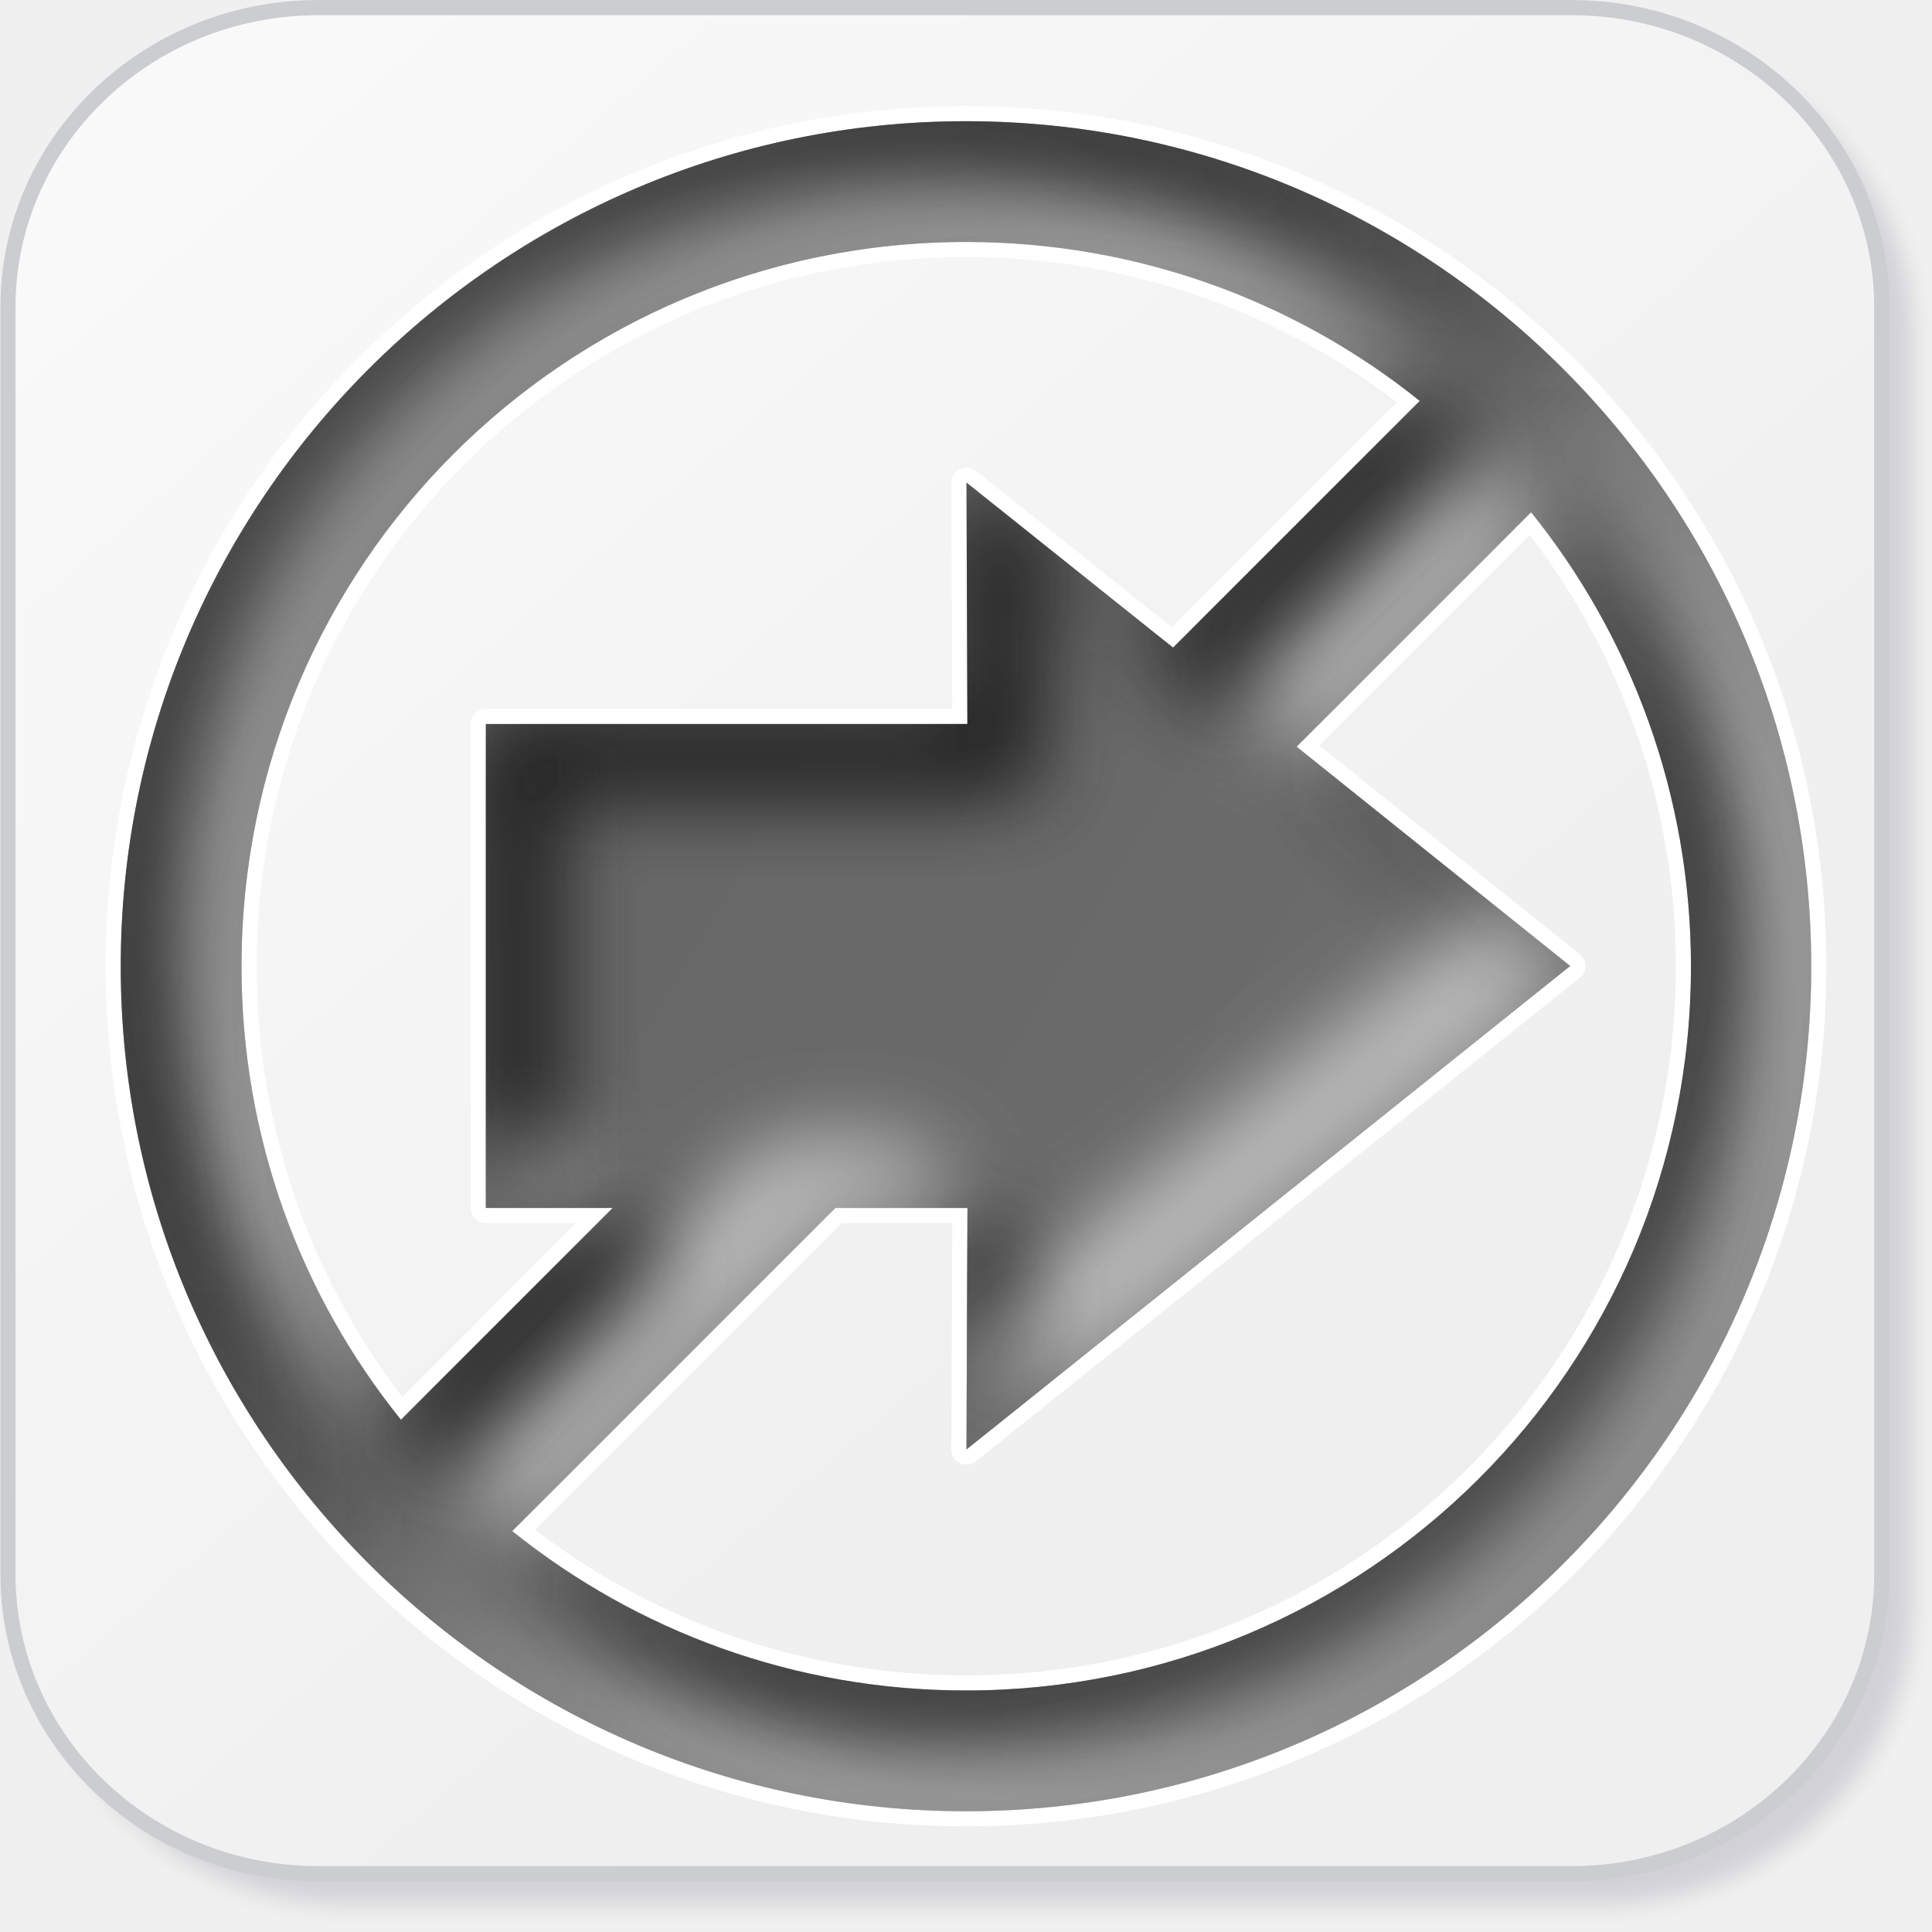
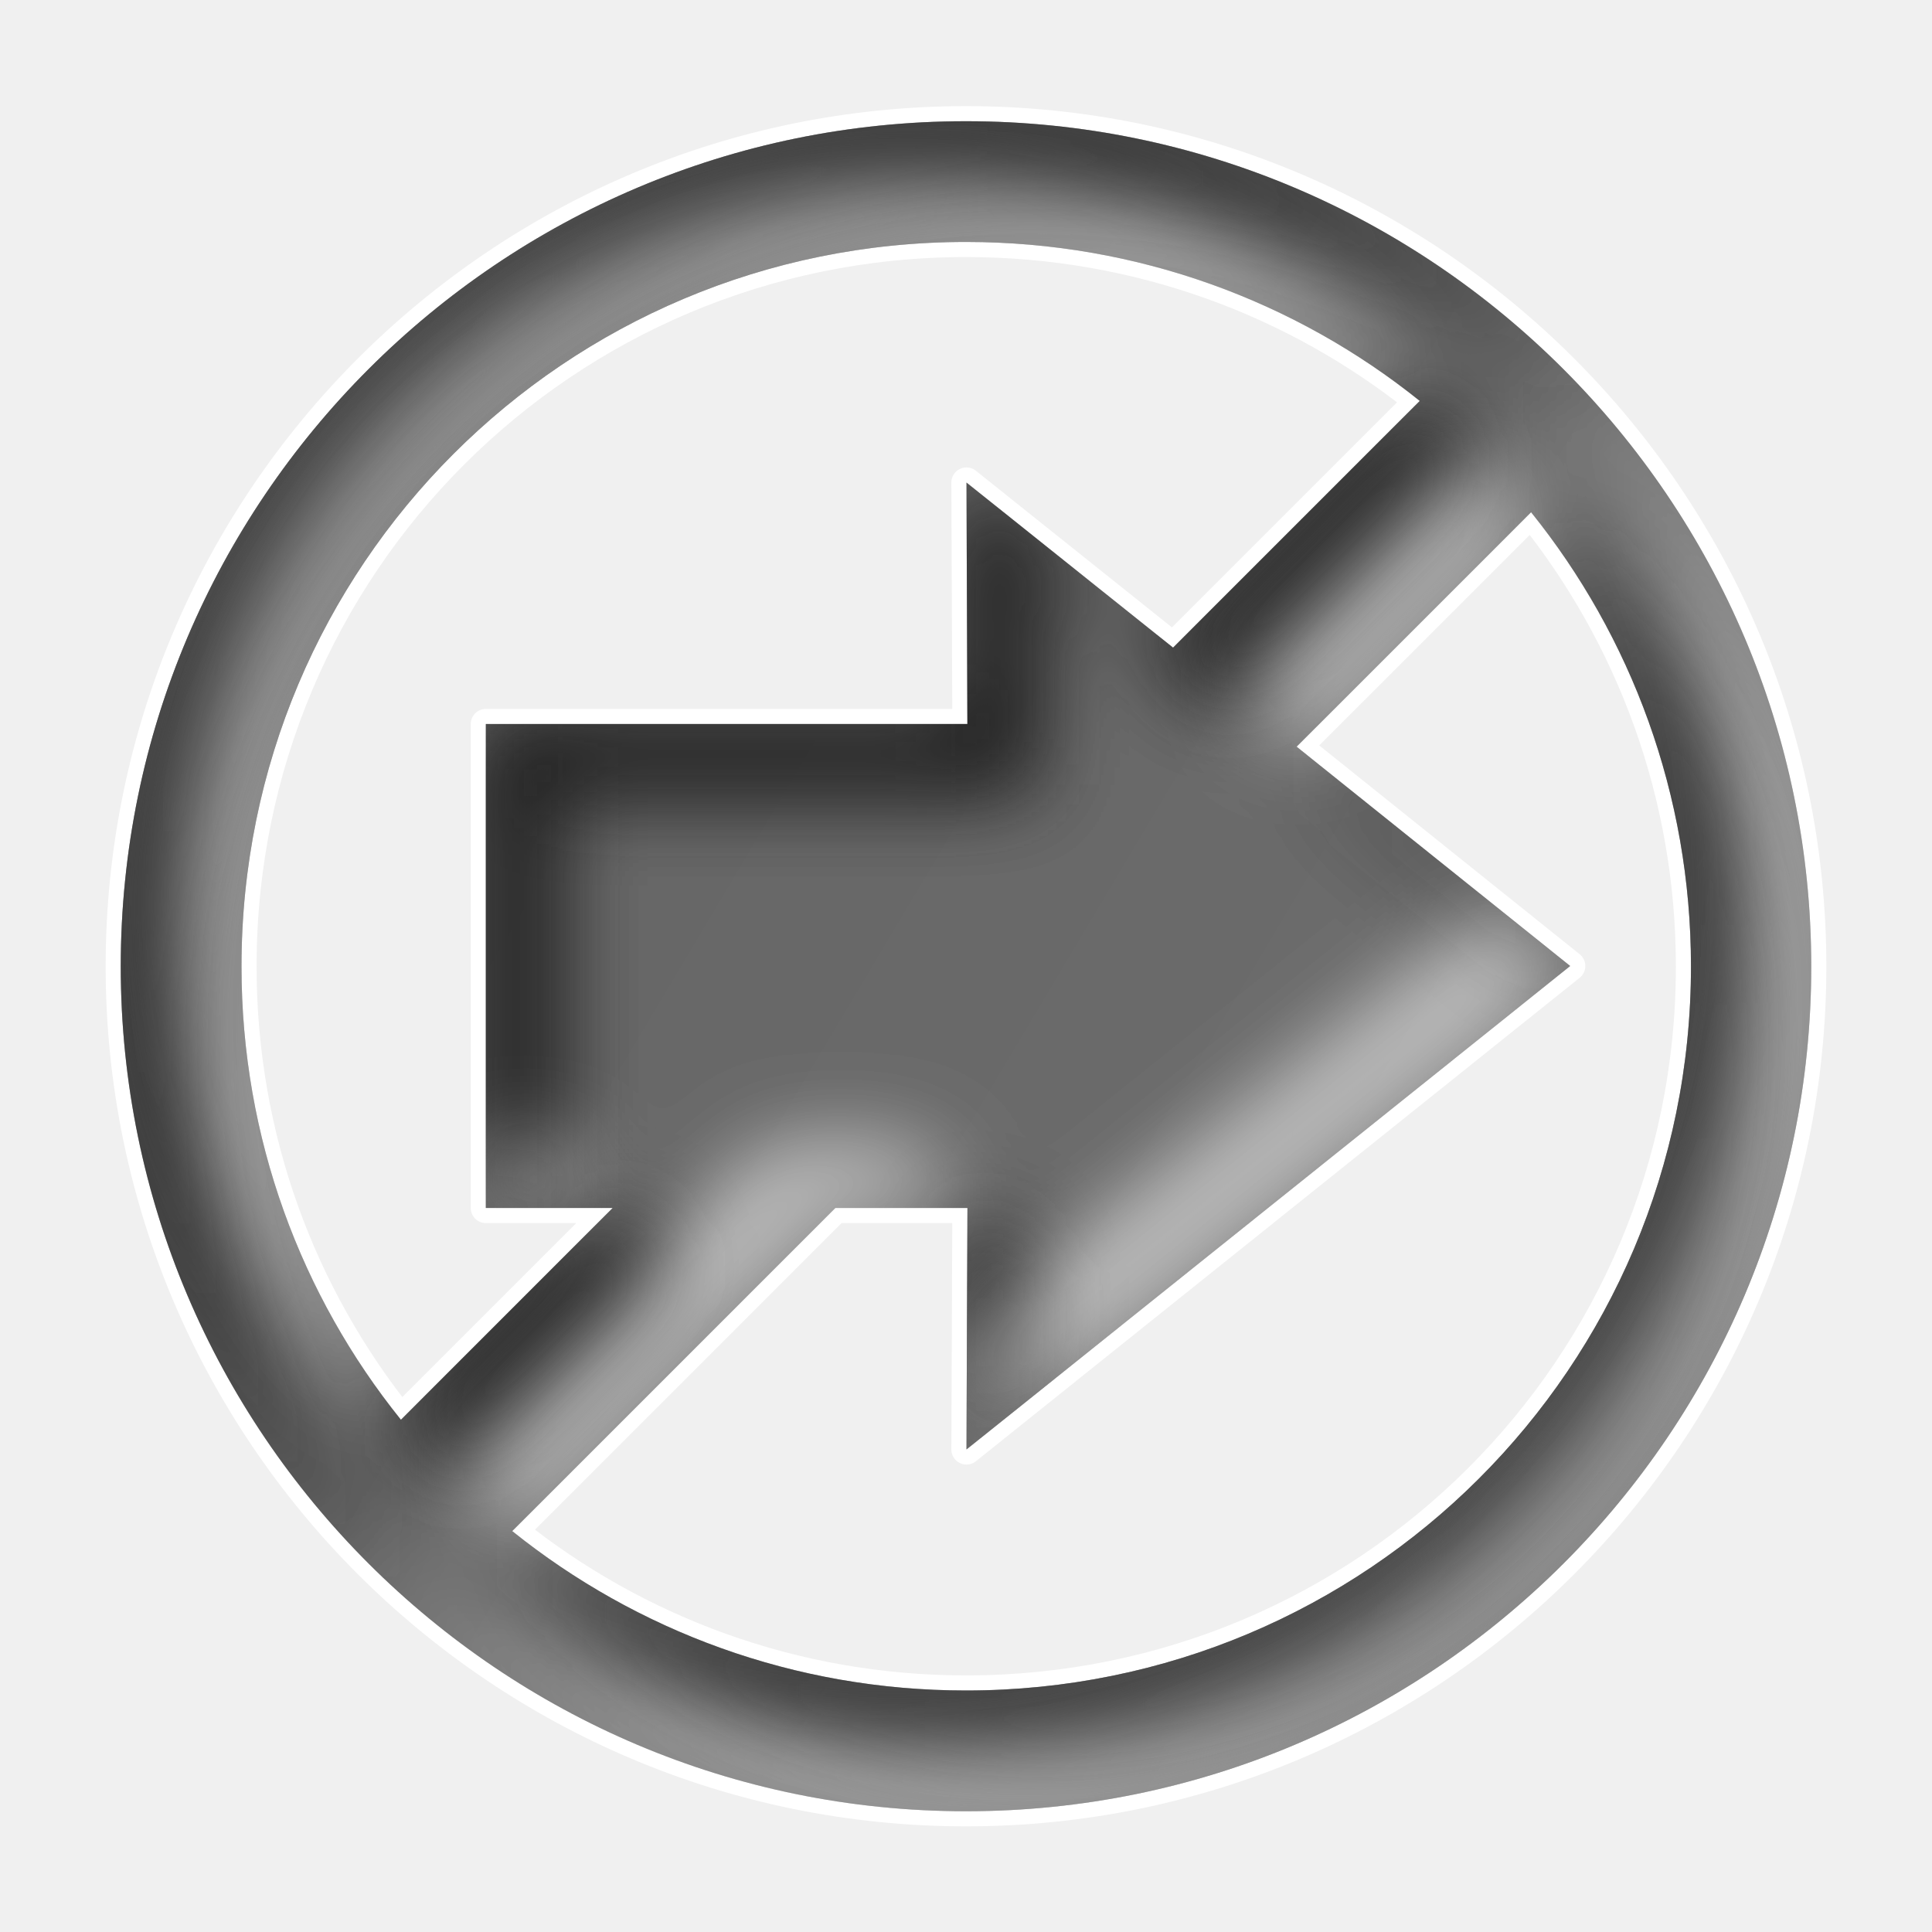
<svg xmlns="http://www.w3.org/2000/svg" xmlns:xlink="http://www.w3.org/1999/xlink" width="128" height="128" id="svg2" version="1.1">
  <defs id="defs4">
    <linearGradient id="linearGradient3843">
      <stop style="stop-color:#f9f9fa;stop-opacity:1;" offset="0" id="stop3845" />
      <stop style="stop-color:#efeff0;stop-opacity:1;" offset="1" id="stop3847" />
    </linearGradient>
    <filter id="filter3784">
      <feGaussianBlur stdDeviation="0.741" id="feGaussianBlur3786" />
    </filter>
    <filter id="filter3835" x="-0.119" width="1.238" y="-0.119" height="1.237">
      <feGaussianBlur stdDeviation="5.944" id="feGaussianBlur3837" />
    </filter>
    <filter id="filter3839">
      <feGaussianBlur stdDeviation="4.512" id="feGaussianBlur3841" />
    </filter>
    <linearGradient xlink:href="#linearGradient3843" id="linearGradient3849" x1="14.268" y1="932.537" x2="86.411" y2="1016.109" gradientUnits="userSpaceOnUse" gradientTransform="matrix(1.006091,0,0,1.001918,-0.7124,-2.03251)" />
    <mask maskUnits="userSpaceOnUse" id="mask3859">
      <rect ry="19.797" rx="20.428" y="925.126" x="1.232" height="123.393" width="123.393" id="rect3861" style="color:#000000;fill:#ffffff;fill-opacity:1;stroke:none;stroke-width:0.964;marker:none;visibility:visible;display:inline;overflow:visible;enable-background:accumulate" />
    </mask>
    <linearGradient xlink:href="#linearGradient3834-0-7-118-6-4-8-2-6" id="linearGradient3846-7" gradientUnits="userSpaceOnUse" gradientTransform="matrix(0.06787012,-0.09026143,0.06144434,0.08171569,-195.7885,31.01834)" x1="1626.002" y1="1525.069" x2="1829.22" y2="3109.926" />
    <linearGradient id="linearGradient3834-0-7-118-6-4-8-2-6">
      <stop style="stop-color:#626262;stop-opacity:1;" offset="0" id="stop3836-1-1-88-7-5-5-6-4" />
      <stop style="stop-color:#707070;stop-opacity:1;" offset="1" id="stop3838-0-6-22-3-8-6-6-4" />
    </linearGradient>
-     <filter color-interpolation-filters="sRGB" id="filter3822-2-7-6-8-3-1-3">
-       <feGaussianBlur stdDeviation="2.861" id="feGaussianBlur3824-4-8-9-4-4-7-8" />
-     </filter>
    <filter color-interpolation-filters="sRGB" id="filter3822-9-6-4-3-9-8-7-3">
      <feGaussianBlur stdDeviation="2.861" id="feGaussianBlur3824-5-7-3-1-6-2-3-1" />
    </filter>
    <filter color-interpolation-filters="sRGB" id="filter3822-2-7-6-8-3-1-3-8">
      <feGaussianBlur stdDeviation="2.861" id="feGaussianBlur3824-4-8-9-4-4-7-8-8" />
    </filter>
    <mask maskUnits="userSpaceOnUse" id="mask3894">
      <path id="path3896" d="m 64,8.031 c -30.882,0 -56,25.127 -56,56 C 8,94.904 33.118,120 64,120 c 30.882,0 56,-25.096 56,-55.969 0,-30.873 -25.118,-56 -56,-56 z m 0,8 c 11.386,0 21.837,3.934 30.062,10.531 l -16.344,16.344 -13.688,-10.938 0.062,16 -31.906,0 0,32.062 8.406,0 L 26.562,94.062 C 19.959,85.847 16,75.421 16,64.031 c 0,-26.55 21.442,-48 48,-48 z m 37.438,17.906 c 6.621,8.225 10.594,18.694 10.594,30.094 C 112.031,90.581 90.558,112 64,112 52.605,112 42.159,108.037 33.938,101.438 l 21.406,-21.406 8.75,0 -0.062,16 40,-32.031 -18.125,-14.531 15.531,-15.531 z" style="font-size:medium;font-style:normal;font-variant:normal;font-weight:normal;font-stretch:normal;text-indent:0;text-align:start;text-decoration:none;line-height:normal;letter-spacing:normal;word-spacing:normal;text-transform:none;direction:ltr;block-progression:tb;writing-mode:lr-tb;text-anchor:start;baseline-shift:baseline;color:#000000;fill:#ffffff;fill-opacity:1;fill-rule:nonzero;stroke:none;stroke-width:9.363;marker:none;visibility:visible;display:inline;overflow:visible;enable-background:accumulate;font-family:Sans;-inkscape-font-specification:Sans" />
    </mask>
  </defs>
-   <g id="layer1" transform="translate(0,-924.3622)" style="display:inline">
-     <rect ry="19.797" rx="20.428" y="927.126" x="3.232" height="123.393" width="123.393" id="rect3766" style="color:#000000;fill:#252628;fill-opacity:0.129;stroke:none;stroke-width:0.964;marker:none;visibility:visible;display:inline;overflow:visible;filter:url(#filter3784);enable-background:accumulate" transform="matrix(1.006091,0,0,1.001918,-0.7124,-2.03251)" />
-     <rect style="color:#000000;fill:url(#linearGradient3849);fill-opacity:1;stroke:none;stroke-width:0.964;marker:none;visibility:visible;display:inline;overflow:visible;enable-background:accumulate" id="rect2985" width="124.145" height="123.63" x="0.527" y="924.868" rx="20.552" ry="19.835" />
+   <g id="layer1" transform="translate(0,-924.3622)" style="display:none">
+     <rect ry="19.797" rx="20.428" y="927.126" x="3.232" height="123.393" width="123.393" id="rect3766" style="color:#000000;display:inline;overflow:visible;visibility:visible;fill:#252628;fill-opacity:0.129;stroke:none;stroke-width:0.964;marker:none;filter:url(#filter3784);enable-background:accumulate" transform="matrix(1.006091,0,0,1.001918,-0.7124,-2.03251)" />
+     <rect style="color:#000000;display:inline;overflow:visible;visibility:visible;fill:url(#linearGradient3849);fill-opacity:1;stroke:none;stroke-width:0.964;marker:none;enable-background:accumulate" id="rect2985" width="124.145" height="123.63" x="0.527" y="924.868" rx="20.552" ry="19.835" />
    <g id="g3853" mask="url(#mask3859)" transform="matrix(1.006091,0,0,1.001918,-0.7124,-2.03251)">
-       <path id="rect3788" transform="translate(0,924.3622)" d="m 111.312,2 c 1.064,2.397 2.031,5.05 1.656,7.812 l -10,73.812 c -1.472,10.868 -9.195,18.236 -20.406,19.781 l -72.531,10 C 7.534,113.751 5.1,112.934 2.875,112.125 c 0.771,1.763 1.762,3.389 3,4.844 0.011,0.01 0.02,0.022 0.031,0.031 3.624,3.201 8.436,5.156 13.75,5.156 l 82.531,0 c 11.317,0 20.438,-8.814 20.438,-19.781 l 0,-83.812 c 0,-4.877 -1.81,-9.314 -4.812,-12.75 C 115.93,4.182 113.729,2.867 111.312,2 z" style="color:#000000;fill:#c9c9cf;fill-opacity:0.254;stroke:none;stroke-width:0.964;marker:none;visibility:visible;display:inline;overflow:visible;filter:url(#filter3835);enable-background:accumulate" />
-       <path id="rect3796" transform="translate(0,924.3622)" d="m 23.656,2.75 c -11.317,0 -20.438,8.845 -20.438,19.812 l 0,83.812 c 0,4.851 1.778,9.26 4.75,12.688 1.85,1.618 4,2.904 6.375,3.781 -0.721,-2.023 -1.488,-4.234 -1.125,-6.469 l 12,-73.812 C 26.979,31.737 34.451,24.339 45.656,22.75 l 70.531,-10 c 2.556,-0.362 5.046,0.494 7.312,1.344 -0.824,-2.322 -2.061,-4.444 -3.656,-6.281 -0.028,-0.025 -0.066,-0.038 -0.094,-0.062 -3.603,-3.111 -8.34,-5 -13.562,-5 z" style="color:#000000;fill:#ffffff;fill-opacity:1;stroke:none;stroke-width:0.964;marker:none;visibility:visible;display:inline;overflow:visible;filter:url(#filter3839);enable-background:accumulate" />
+       <path id="rect3788" transform="translate(0,924.3622)" d="m 111.312,2 c 1.064,2.397 2.031,5.05 1.656,7.812 l -10,73.812 c -1.472,10.868 -9.195,18.236 -20.406,19.781 l -72.531,10 C 7.534,113.751 5.1,112.934 2.875,112.125 c 0.771,1.763 1.762,3.389 3,4.844 0.011,0.01 0.02,0.022 0.031,0.031 3.624,3.201 8.436,5.156 13.75,5.156 l 82.531,0 c 11.317,0 20.438,-8.814 20.438,-19.781 l 0,-83.812 c 0,-4.877 -1.81,-9.314 -4.812,-12.75 C 115.93,4.182 113.729,2.867 111.312,2 Z" style="color:#000000;display:inline;overflow:visible;visibility:visible;fill:#c9c9cf;fill-opacity:0.254;stroke:none;stroke-width:0.964;marker:none;filter:url(#filter3835);enable-background:accumulate" />
+       <path id="rect3796" transform="translate(0,924.3622)" d="m 23.656,2.75 c -11.317,0 -20.438,8.845 -20.438,19.812 l 0,83.812 c 0,4.851 1.778,9.26 4.75,12.688 1.85,1.618 4,2.904 6.375,3.781 -0.721,-2.023 -1.488,-4.234 -1.125,-6.469 l 12,-73.812 C 26.979,31.737 34.451,24.339 45.656,22.75 l 70.531,-10 c 2.556,-0.362 5.046,0.494 7.312,1.344 -0.824,-2.322 -2.061,-4.444 -3.656,-6.281 -0.028,-0.025 -0.066,-0.038 -0.094,-0.062 -3.603,-3.111 -8.34,-5 -13.562,-5 z" style="color:#000000;display:inline;overflow:visible;visibility:visible;fill:#ffffff;fill-opacity:1;stroke:none;stroke-width:0.964;marker:none;filter:url(#filter3839);enable-background:accumulate" />
    </g>
-     <rect ry="19.835" rx="20.552" y="924.868" x="0.527" height="123.63" width="124.145" id="rect3851" style="color:#000000;fill:none;stroke:#cbcdd0;stroke-width:1.004;stroke-linecap:round;stroke-linejoin:round;stroke-miterlimit:4;stroke-opacity:1;stroke-dasharray:none;stroke-dashoffset:0;marker:none;visibility:visible;display:inline;overflow:visible;enable-background:accumulate" />
+     <rect ry="19.835" rx="20.552" y="924.868" x="0.527" height="123.63" width="124.145" id="rect3851" style="color:#000000;display:inline;overflow:visible;visibility:visible;fill:none;stroke:#cbcdd0;stroke-width:1.004;stroke-linecap:round;stroke-linejoin:round;stroke-miterlimit:4;stroke-dasharray:none;stroke-dashoffset:0;stroke-opacity:1;marker:none;enable-background:accumulate" />
  </g>
  <g id="layer2" style="display:inline">
    <path id="path3921" d="M 64 8.031 C 33.118 8.031 8 33.159 8 64.031 C 8 94.904 33.118 120 64 120 C 94.882 120 120 94.904 120 64.031 C 120 33.159 94.882 8.031 64 8.031 z M 64 16.031 C 75.386 16.031 85.837 19.966 94.062 26.562 L 77.719 42.906 L 64.031 31.969 L 64.094 47.969 L 32.188 47.969 L 32.188 80.031 L 40.594 80.031 L 26.562 94.062 C 19.959 85.847 16 75.421 16 64.031 C 16 37.482 37.442 16.031 64 16.031 z M 101.438 33.938 C 108.058 42.163 112.031 52.631 112.031 64.031 C 112.031 90.581 90.558 112 64 112 C 52.605 112 42.159 108.037 33.938 101.438 L 55.344 80.031 L 64.094 80.031 L 64.031 96.031 L 104.031 64 L 85.906 49.469 L 101.438 33.938 z " style="display:inline;font-size:medium;font-style:normal;font-variant:normal;font-weight:normal;font-stretch:normal;text-indent:0;text-align:start;text-decoration:none;line-height:normal;letter-spacing:normal;word-spacing:normal;text-transform:none;direction:ltr;block-progression:tb;writing-mode:lr-tb;text-anchor:start;baseline-shift:baseline;color:#000000;fill:none;fill-opacity:1;stroke:#ffffff;stroke-width:2;marker:none;visibility:visible;overflow:visible;enable-background:accumulate;font-family:Sans;-inkscape-font-specification:Sans;fill-rule:nonzero;stroke-linecap:round;stroke-linejoin:round;stroke-miterlimit:4;stroke-opacity:1;stroke-dasharray:none;stroke-dashoffset:0" />
  </g>
  <g id="layer3" style="display:inline">
    <path style="font-size:medium;font-style:normal;font-variant:normal;font-weight:normal;font-stretch:normal;text-indent:0;text-align:start;text-decoration:none;line-height:normal;letter-spacing:normal;word-spacing:normal;text-transform:none;direction:ltr;block-progression:tb;writing-mode:lr-tb;text-anchor:start;baseline-shift:baseline;color:#000000;fill:url(#linearGradient3846-7);fill-opacity:1;stroke:none;stroke-width:9.363;marker:none;visibility:visible;display:inline;overflow:visible;enable-background:accumulate;font-family:Sans;-inkscape-font-specification:Sans;fill-rule:nonzero" d="M 64 8.031 C 33.118 8.031 8 33.159 8 64.031 C 8 94.904 33.118 120 64 120 C 94.882 120 120 94.904 120 64.031 C 120 33.159 94.882 8.031 64 8.031 z M 64 16.031 C 75.386 16.031 85.837 19.966 94.062 26.562 L 77.719 42.906 L 64.031 31.969 L 64.094 47.969 L 32.188 47.969 L 32.188 80.031 L 40.594 80.031 L 26.562 94.062 C 19.959 85.847 16 75.421 16 64.031 C 16 37.482 37.442 16.031 64 16.031 z M 101.438 33.938 C 108.058 42.163 112.031 52.631 112.031 64.031 C 112.031 90.581 90.558 112 64 112 C 52.605 112 42.159 108.037 33.938 101.438 L 55.344 80.031 L 64.094 80.031 L 64.031 96.031 L 104.031 64 L 85.906 49.469 L 101.438 33.938 z " id="path3026" />
    <g id="g3120" mask="url(#mask3894)">
      <path id="path3077" d="m 64,8.031 c -30.882,0 -56,25.127 -56,56 0,16.401 7.099,31.162 18.375,41.406 C 17.445,95.519 12,82.399 12,68.031 c 0,-30.873 25.118,-56 56,-56 14.381,0 27.511,5.435 37.438,14.375 C 95.187,15.129 80.406,8.031 64,8.031 z M 94.06,26.552 77.719,42.906 l -13.688,-10.938 0.062,16 -31.906,0 0,32.062 4,0 0,-28.062 31.906,0 -0.062,-16 13.688,10.938 L 98.062,30.562 z M 105.438,37.938 101.434,33.894 c 6.015,6.918 10.597,20.803 10.597,30.137 C 112.031,90.581 90.558,112 64,112 54.67,112 42.611,108.33 33.913,101.434 L 37.938,105.438 C 46.159,112.037 56.605,116 68,116 c 26.558,0 48.031,-21.419 48.031,-47.969 0,-11.4 -3.973,-21.868 -10.594,-30.094 z m -19.546,11.511 4.014,4.02 13.625,10.938 0.5,-0.406 z M 40.608,80.008 26.552,94.064 30.553,98.1 44.594,84.031 z m 23.455,0.023 -0.031,16 4.031,-3.219 0.031,-8.781 z" style="font-size:medium;font-style:normal;font-variant:normal;font-weight:normal;font-stretch:normal;text-indent:0;text-align:start;text-decoration:none;line-height:normal;letter-spacing:normal;word-spacing:normal;text-transform:none;direction:ltr;block-progression:tb;writing-mode:lr-tb;text-anchor:start;baseline-shift:baseline;color:#000000;fill:#141414;fill-opacity:0.732;fill-rule:nonzero;stroke:none;stroke-width:0.963;marker:none;visibility:visible;display:inline;overflow:visible;filter:url(#filter3822-9-6-4-3-9-8-7-3);enable-background:accumulate;font-family:Sans;-inkscape-font-specification:Sans" />
      <path id="path3105" d="m 60,12.031 c -26.558,0 -48,21.45 -48,48 0,11.389 3.959,21.816 10.562,30.031 l 4.04,4.025 C 22.016,86.738 16,73.357 16,64.031 c 0,-26.55 21.442,-48 48,-48 9.317,0 22.627,5.887 29.985,10.459 L 90.062,22.562 C 81.837,15.966 71.386,12.031 60,12.031 z m 41.625,10.562 C 110.564,32.521 116,45.655 116,60.031 116,90.904 90.882,116 60,116 45.524,116 32.325,110.476 22.375,101.438 32.633,112.831 47.49,120 64,120 c 30.882,0 56,-25.096 56,-55.969 0,-16.401 -7.099,-31.185 -18.375,-41.438 z M 97.438,29.938 81.906,45.469 85.922,49.479 101.458,33.917 z M 99.531,60.406 64.062,88.812 64.031,96.031 104.031,64 z m -67.344,15.625 0,4 8.406,0 -4,-4 z m 19.156,0 -21.406,21.406 3.998,4.002 21.408,-21.408 8.719,0 -3.969,-4 z" style="font-size:medium;font-style:normal;font-variant:normal;font-weight:normal;font-stretch:normal;text-indent:0;text-align:start;text-decoration:none;line-height:normal;letter-spacing:normal;word-spacing:normal;text-transform:none;direction:ltr;block-progression:tb;writing-mode:lr-tb;text-anchor:start;baseline-shift:baseline;color:#000000;fill:#ffffff;fill-opacity:0.394;fill-rule:nonzero;stroke:none;stroke-width:0.963;marker:none;visibility:visible;display:inline;overflow:visible;filter:url(#filter3822-2-7-6-8-3-1-3-8);enable-background:accumulate;font-family:Sans;-inkscape-font-specification:Sans" />
    </g>
    <g mask="url(#mask3894)" id="g3909">
      <path style="font-size:medium;font-style:normal;font-variant:normal;font-weight:normal;font-stretch:normal;text-indent:0;text-align:start;text-decoration:none;line-height:normal;letter-spacing:normal;word-spacing:normal;text-transform:none;direction:ltr;block-progression:tb;writing-mode:lr-tb;text-anchor:start;baseline-shift:baseline;color:#000000;fill:#141414;fill-opacity:0.732;fill-rule:nonzero;stroke:none;stroke-width:0.963;marker:none;visibility:visible;display:inline;overflow:visible;filter:url(#filter3822-9-6-4-3-9-8-7-3);enable-background:accumulate;font-family:Sans;-inkscape-font-specification:Sans" d="m 64,8.031 c -30.882,0 -56,25.127 -56,56 0,16.401 7.099,31.162 18.375,41.406 C 17.445,95.519 12,82.399 12,68.031 c 0,-30.873 25.118,-56 56,-56 14.381,0 27.511,5.435 37.438,14.375 C 95.187,15.129 80.406,8.031 64,8.031 z M 94.06,26.552 77.719,42.906 l -13.688,-10.938 0.062,16 -31.906,0 0,32.062 4,0 0,-28.062 31.906,0 -0.062,-16 13.688,10.938 L 98.062,30.562 z M 105.438,37.938 101.434,33.894 c 6.015,6.918 10.597,20.803 10.597,30.137 C 112.031,90.581 90.558,112 64,112 54.67,112 42.611,108.33 33.913,101.434 L 37.938,105.438 C 46.159,112.037 56.605,116 68,116 c 26.558,0 48.031,-21.419 48.031,-47.969 0,-11.4 -3.973,-21.868 -10.594,-30.094 z m -19.546,11.511 4.014,4.02 13.625,10.938 0.5,-0.406 z M 40.608,80.008 26.552,94.064 30.553,98.1 44.594,84.031 z m 23.455,0.023 -0.031,16 4.031,-3.219 0.031,-8.781 z" id="path3911" />
      <path style="font-size:medium;font-style:normal;font-variant:normal;font-weight:normal;font-stretch:normal;text-indent:0;text-align:start;text-decoration:none;line-height:normal;letter-spacing:normal;word-spacing:normal;text-transform:none;direction:ltr;block-progression:tb;writing-mode:lr-tb;text-anchor:start;baseline-shift:baseline;color:#000000;fill:#ffffff;fill-opacity:0.394;fill-rule:nonzero;stroke:none;stroke-width:0.963;marker:none;visibility:visible;display:inline;overflow:visible;filter:url(#filter3822-2-7-6-8-3-1-3-8);enable-background:accumulate;font-family:Sans;-inkscape-font-specification:Sans" d="m 60,12.031 c -26.558,0 -48,21.45 -48,48 0,11.389 3.959,21.816 10.562,30.031 l 4.04,4.025 C 22.016,86.738 16,73.357 16,64.031 c 0,-26.55 21.442,-48 48,-48 9.317,0 22.627,5.887 29.985,10.459 L 90.062,22.562 C 81.837,15.966 71.386,12.031 60,12.031 z m 41.625,10.562 C 110.564,32.521 116,45.655 116,60.031 116,90.904 90.882,116 60,116 45.524,116 32.325,110.476 22.375,101.438 32.633,112.831 47.49,120 64,120 c 30.882,0 56,-25.096 56,-55.969 0,-16.401 -7.099,-31.185 -18.375,-41.438 z M 97.438,29.938 81.906,45.469 85.922,49.479 101.458,33.917 z M 99.531,60.406 64.062,88.812 64.031,96.031 104.031,64 z m -67.344,15.625 0,4 8.406,0 -4,-4 z m 19.156,0 -21.406,21.406 3.998,4.002 21.408,-21.408 8.719,0 -3.969,-4 z" id="path3913" />
    </g>
  </g>
</svg>
